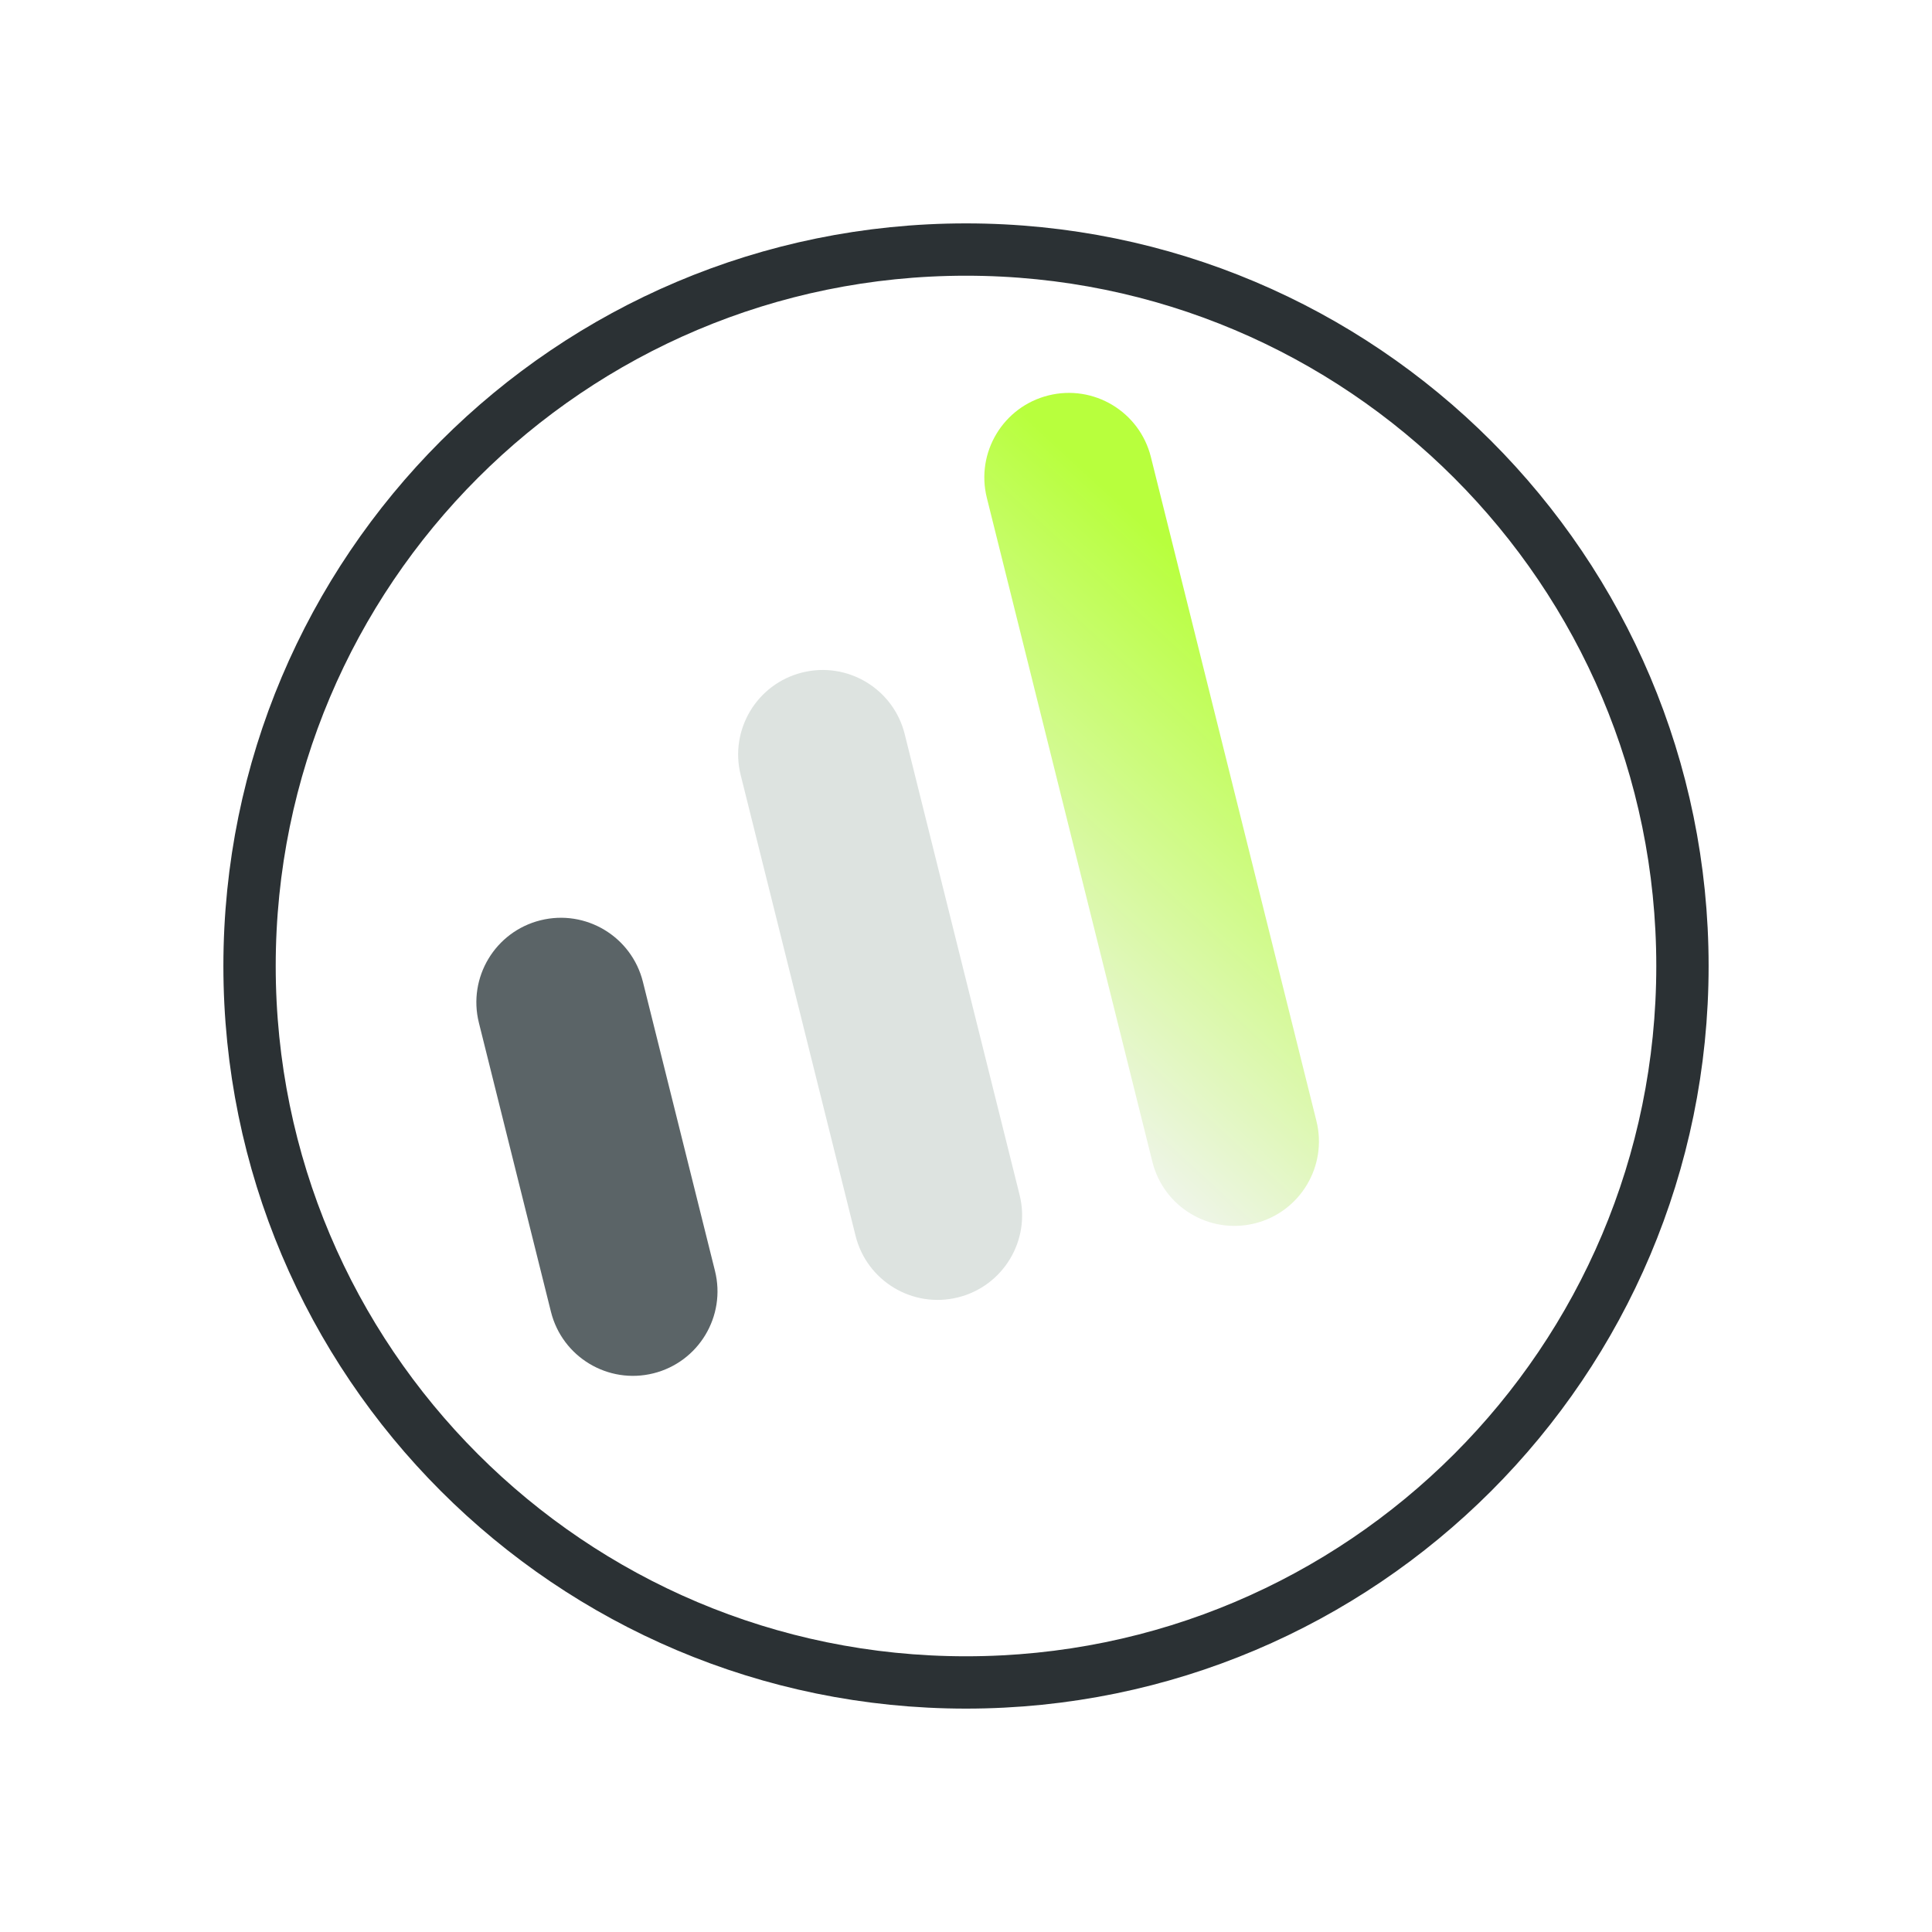
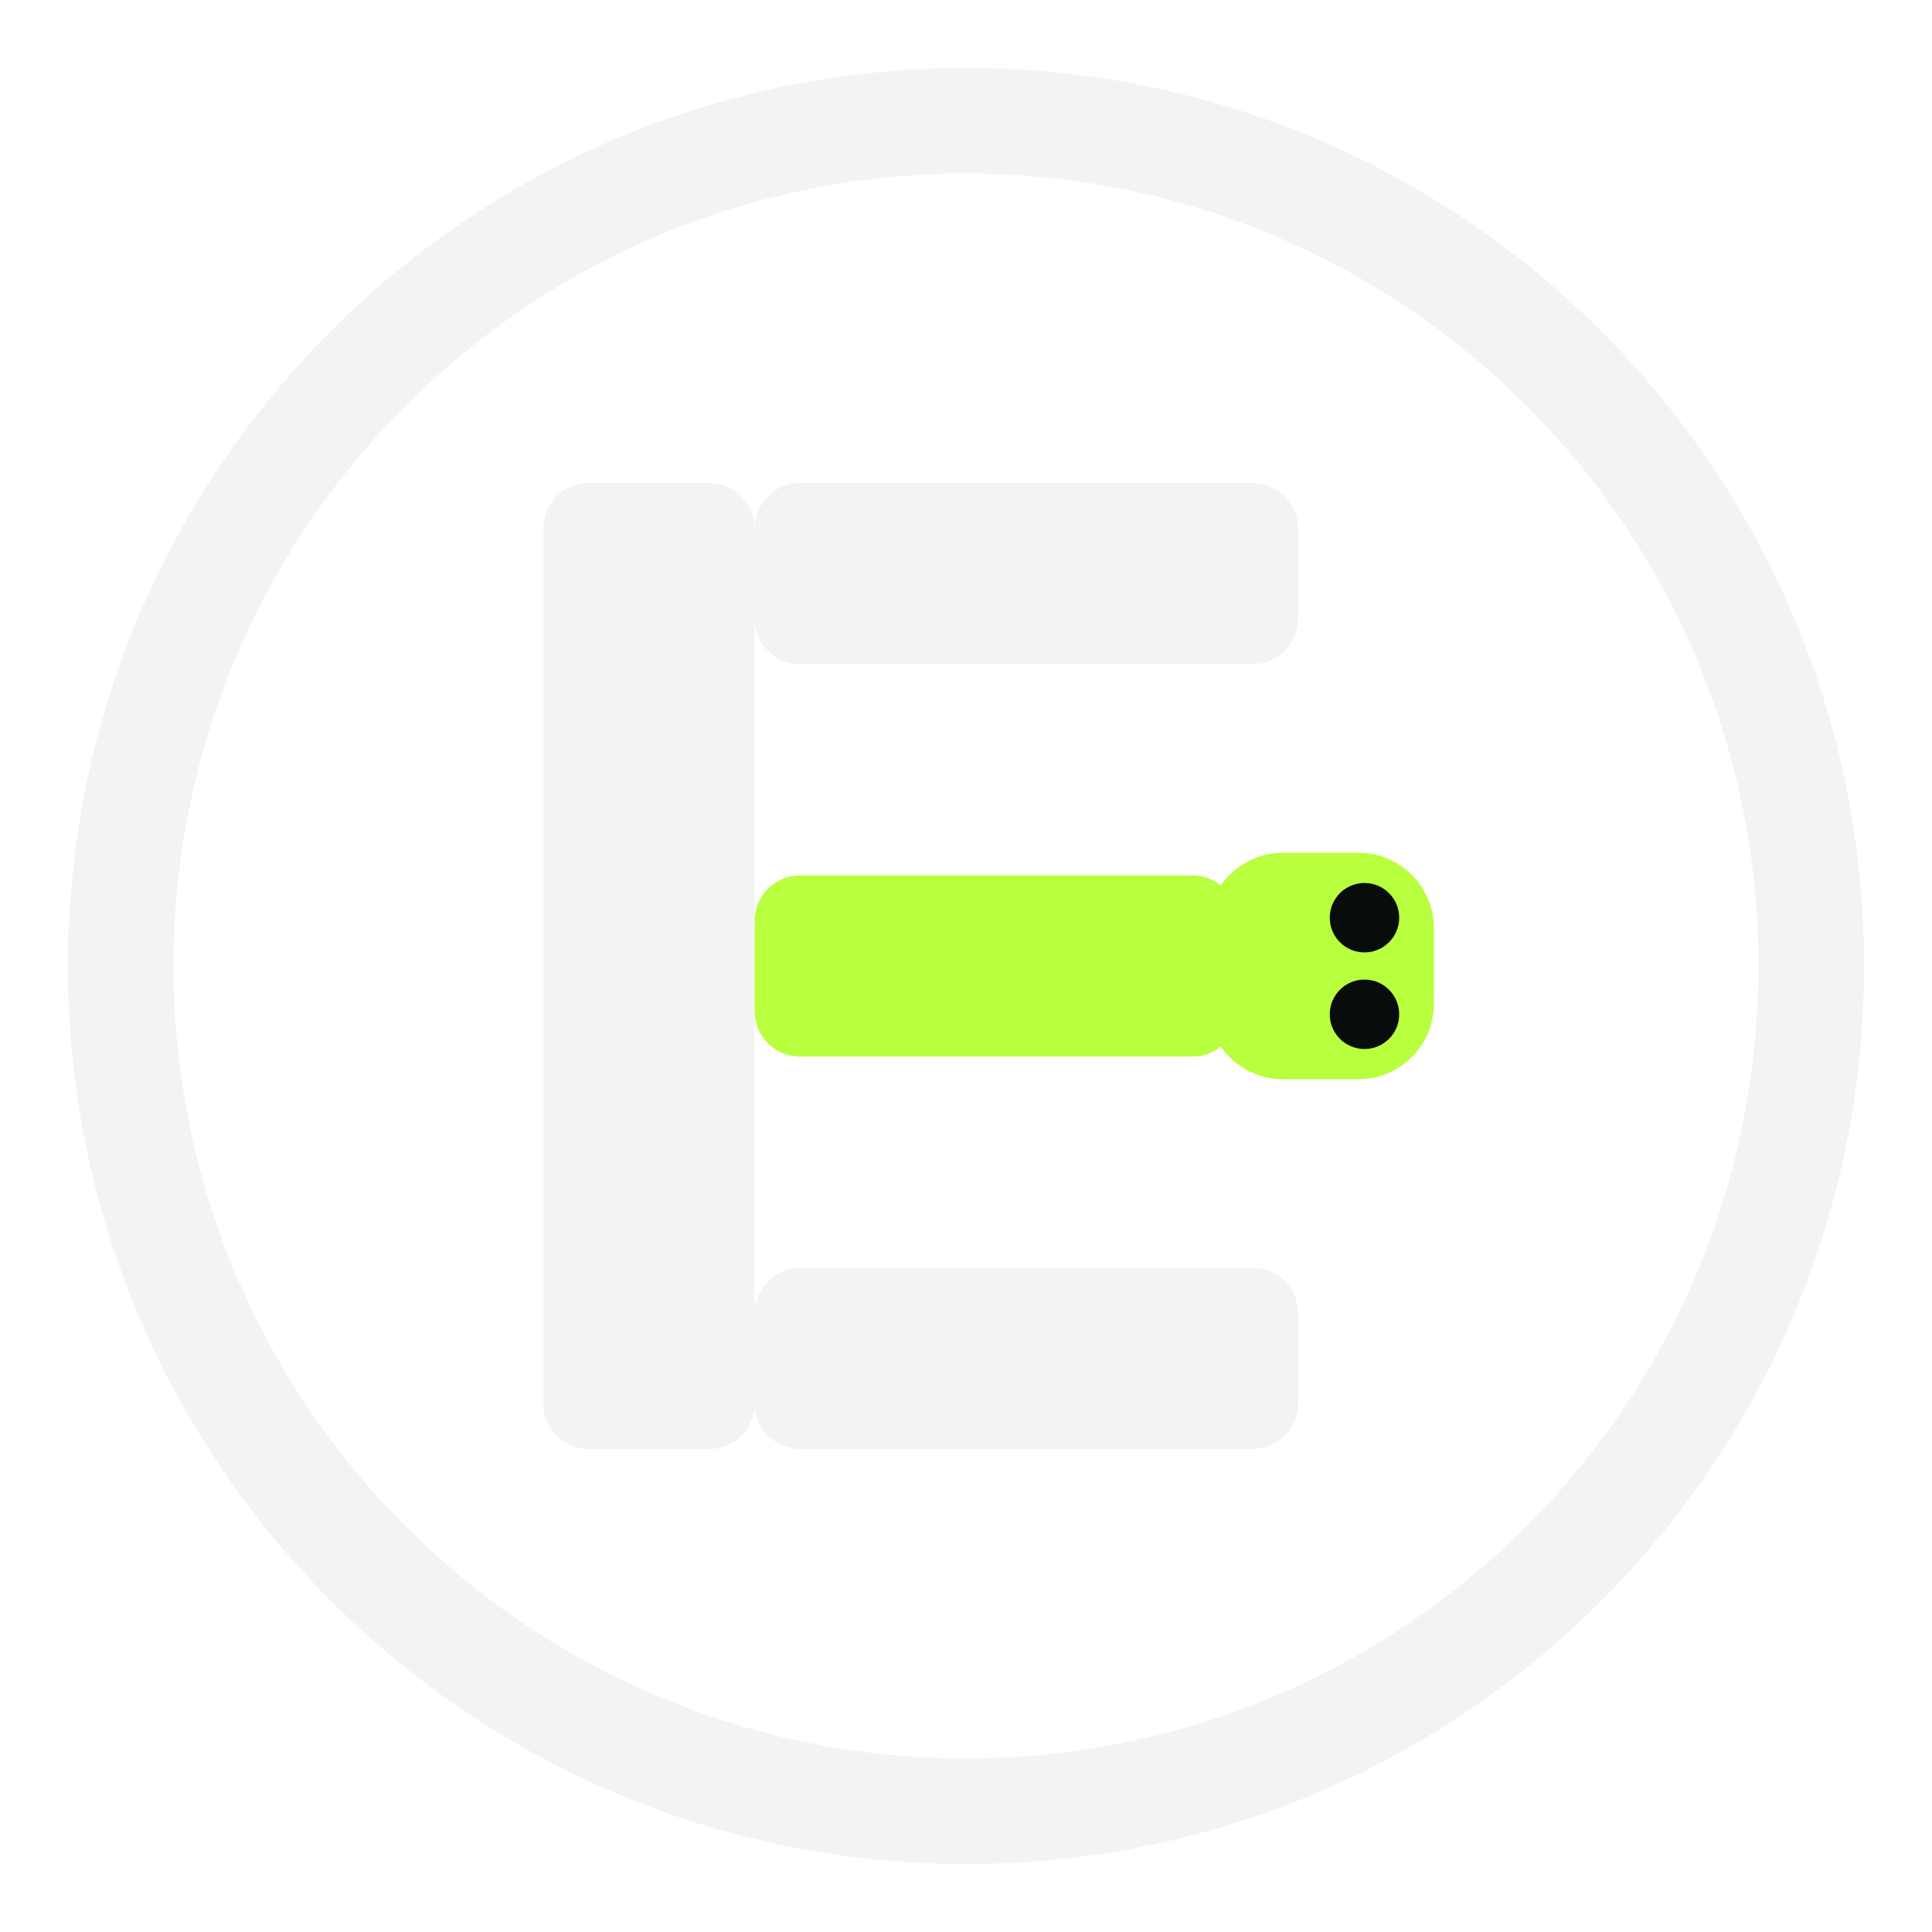
- <svg xmlns="http://www.w3.org/2000/svg" viewBox="0 0 240 240">
-   <defs>
-     <linearGradient id="chargeGrad" x1="0%" y1="100%" x2="30%" y2="0%">
-       <stop offset="0%" stop-color="#F2F4F3" />
-       <stop offset="100%" stop-color="#B8FF3D" />
-     </linearGradient>
-   </defs>
-   <circle cx="120" cy="120" r="89" fill="none" stroke="#2B3134" stroke-width="6.5" />
-   <g transform="translate(120,130) rotate(-14)">
-     <rect x="-58" y="-28" width="21" height="58" rx="10.5" fill="#5B6467" />
-     <rect x="-19" y="-50" width="21" height="80" rx="10.5" fill="#DDE3E0" />
-     <rect x="19" y="-76" width="21" height="106" rx="10.5" fill="url(#chargeGrad)" />
-   </g>
+ <svg xmlns="http://www.w3.org/2000/svg" viewBox="0 0 64 64" fill="none">
+   <circle cx="32" cy="32" r="28" stroke="#F2F4F3" stroke-width="3.5" fill="none" />
+   <rect x="18" y="16" width="7" height="32" rx="1.5" fill="#F2F4F3" />
+   <rect x="25" y="16" width="18" height="6" rx="1.5" fill="#F2F4F3" />
+   <rect x="25" y="42" width="18" height="6" rx="1.5" fill="#F2F4F3" />
+   <rect x="25" y="29" width="16" height="6" rx="1.5" fill="#B8FF3D" />
+   <rect x="40" y="28.25" width="7.5" height="7.5" rx="2.5" fill="#B8FF3D" />
+   <circle cx="45.2" cy="30.4" r="1.15" fill="#080D0B" />
+   <circle cx="45.2" cy="33.6" r="1.15" fill="#080D0B" />
</svg>
